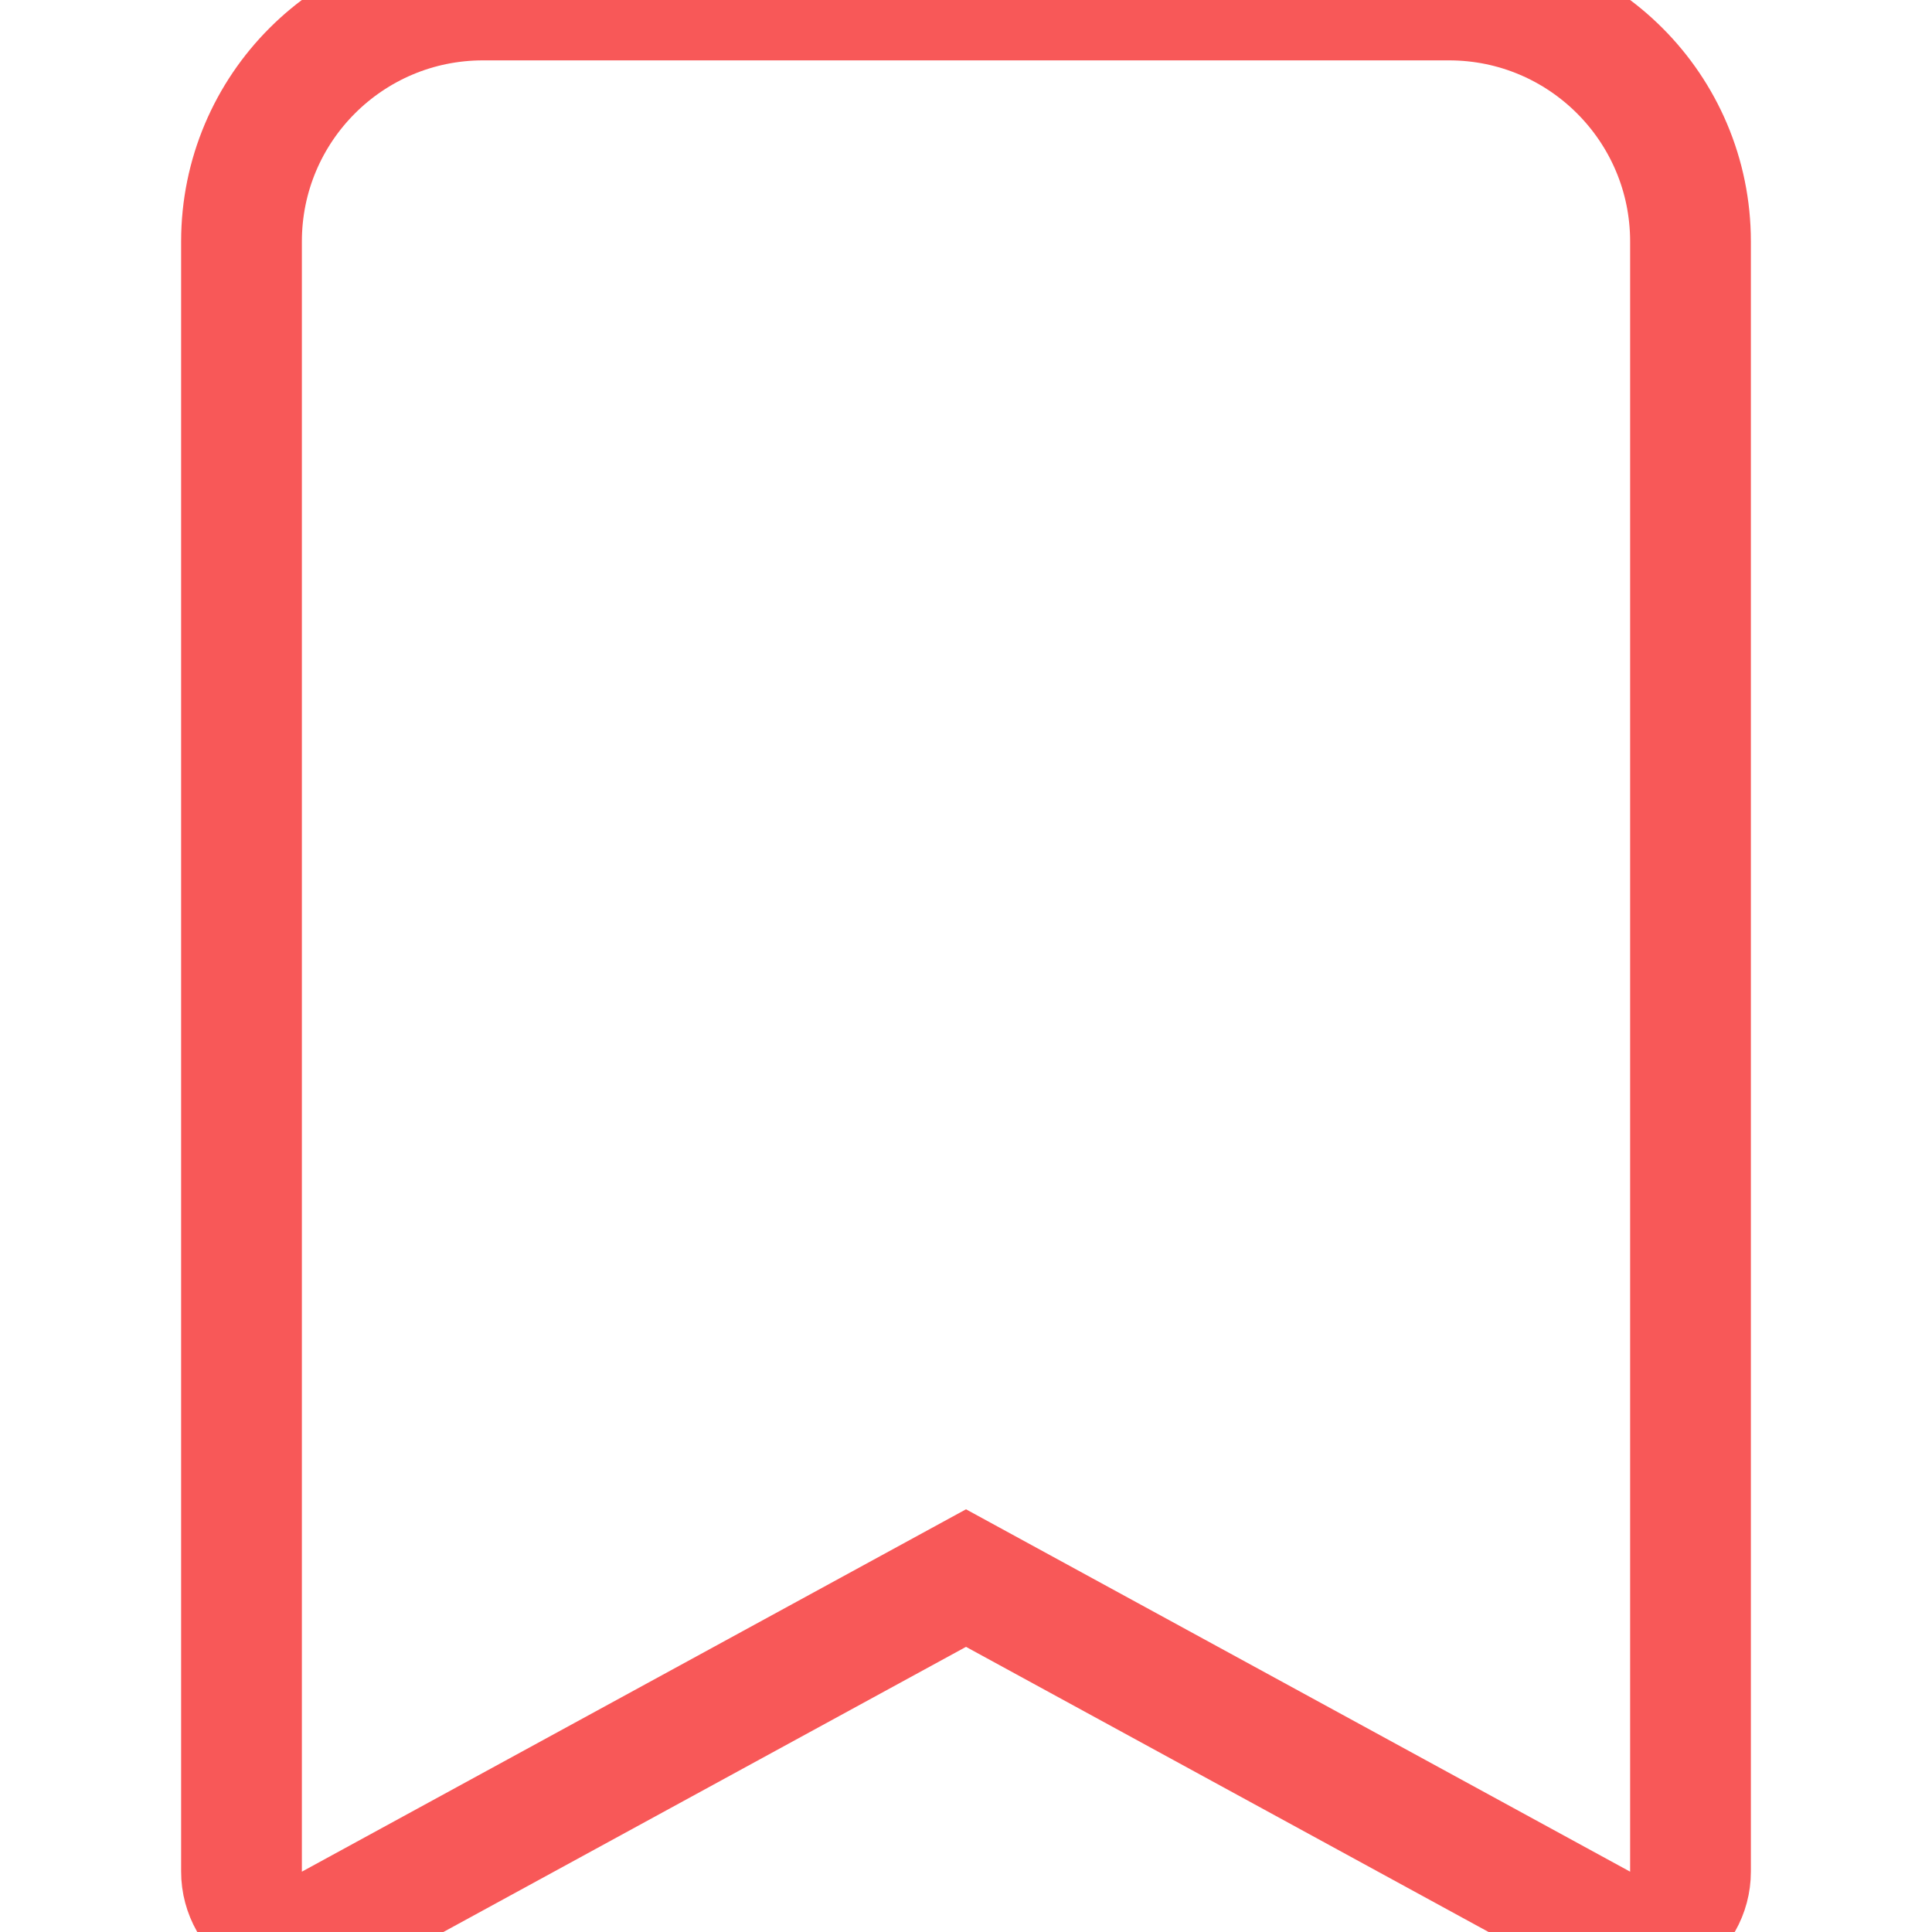
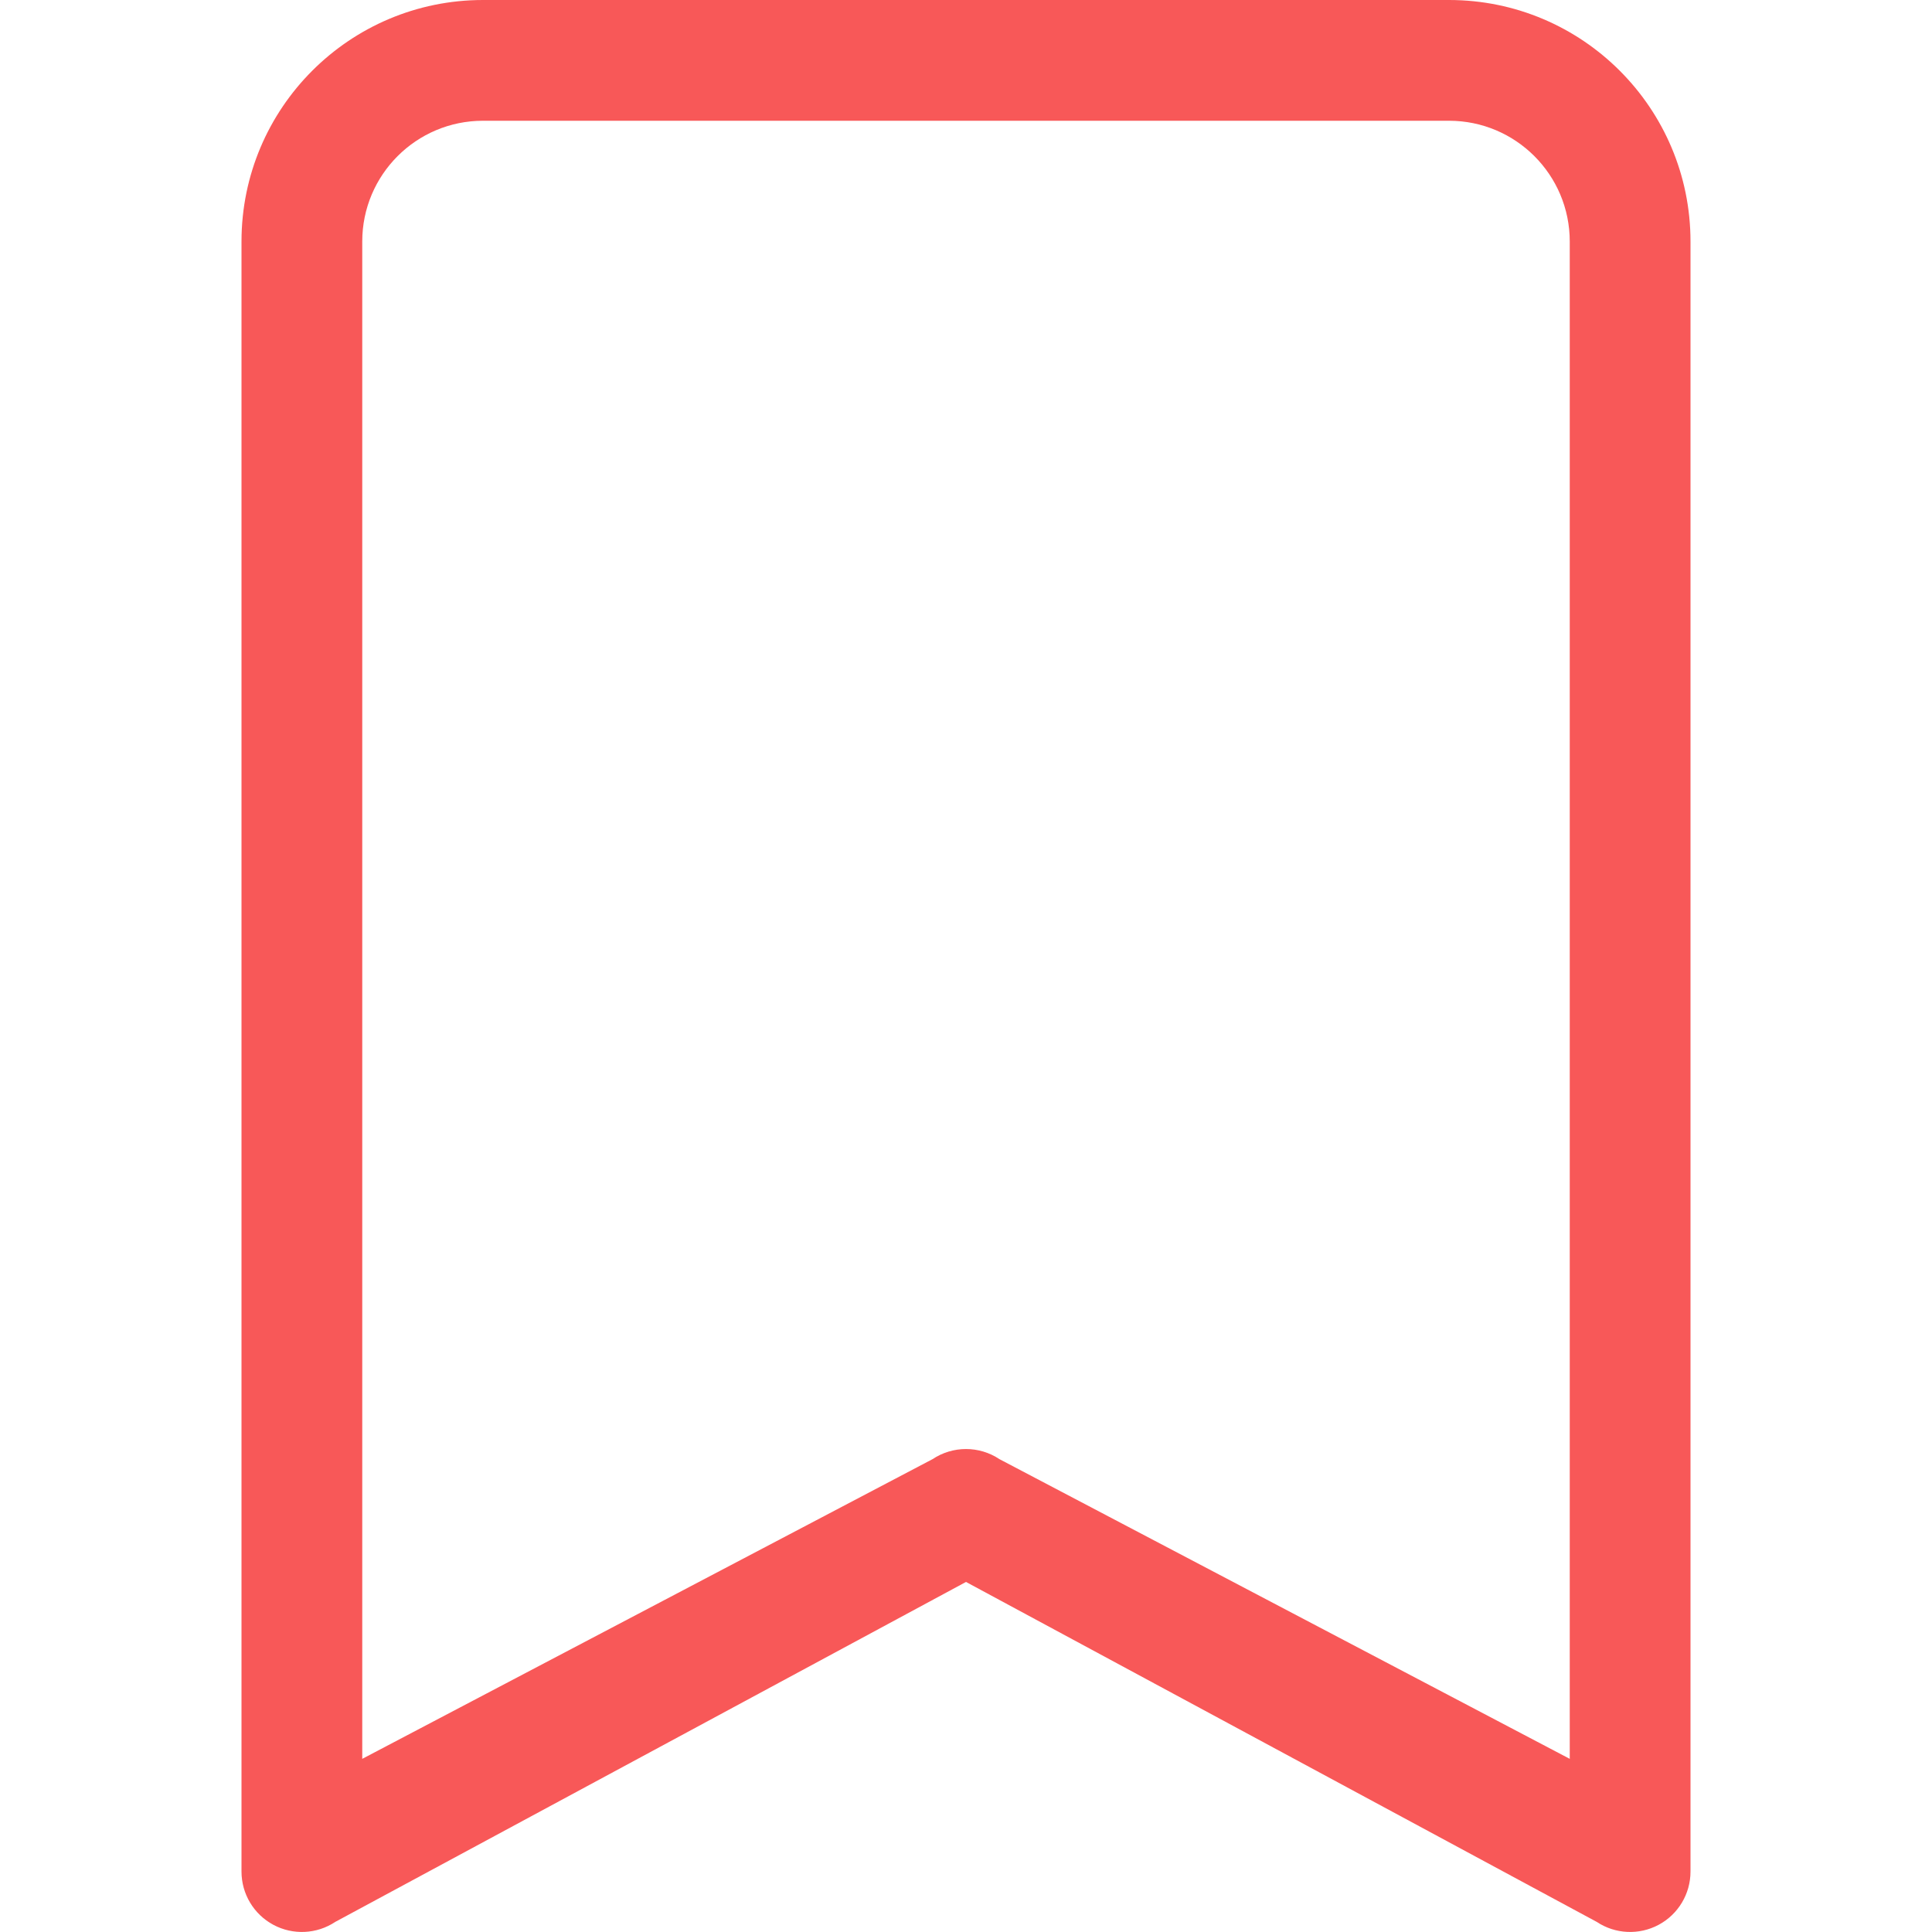
- <svg xmlns="http://www.w3.org/2000/svg" width="16" height="16" stroke="#f85858" fill="none" class="bi bi-bookmark-fill" viewBox="0 0 16 16">
-   <path d="M2 2v13.5a.5.5 0 0 0 .74.439L8 13.069l5.26 2.87A.5.5 0 0 0 14 15.5V2a2 2 0 0 0-2-2H4a2 2 0 0 0-2 2" />
+ <svg xmlns="http://www.w3.org/2000/svg" width="16" height="16" fill="#F85858" class="bi bi-bookmark" viewBox="0 0 16 16">
+   <path d="M2 2a2 2 0 0 1 2-2h8a2 2 0 0 1 2 2v13.5a.5.5 0 0 1-.777.416L8 13.101l-5.223 2.815A.5.5 0 0 1 2 15.5zm2-1a1 1 0 0 0-1 1v12.566l4.723-2.482a.5.5 0 0 1 .554 0L13 14.566V2a1 1 0 0 0-1-1z" />
</svg>
